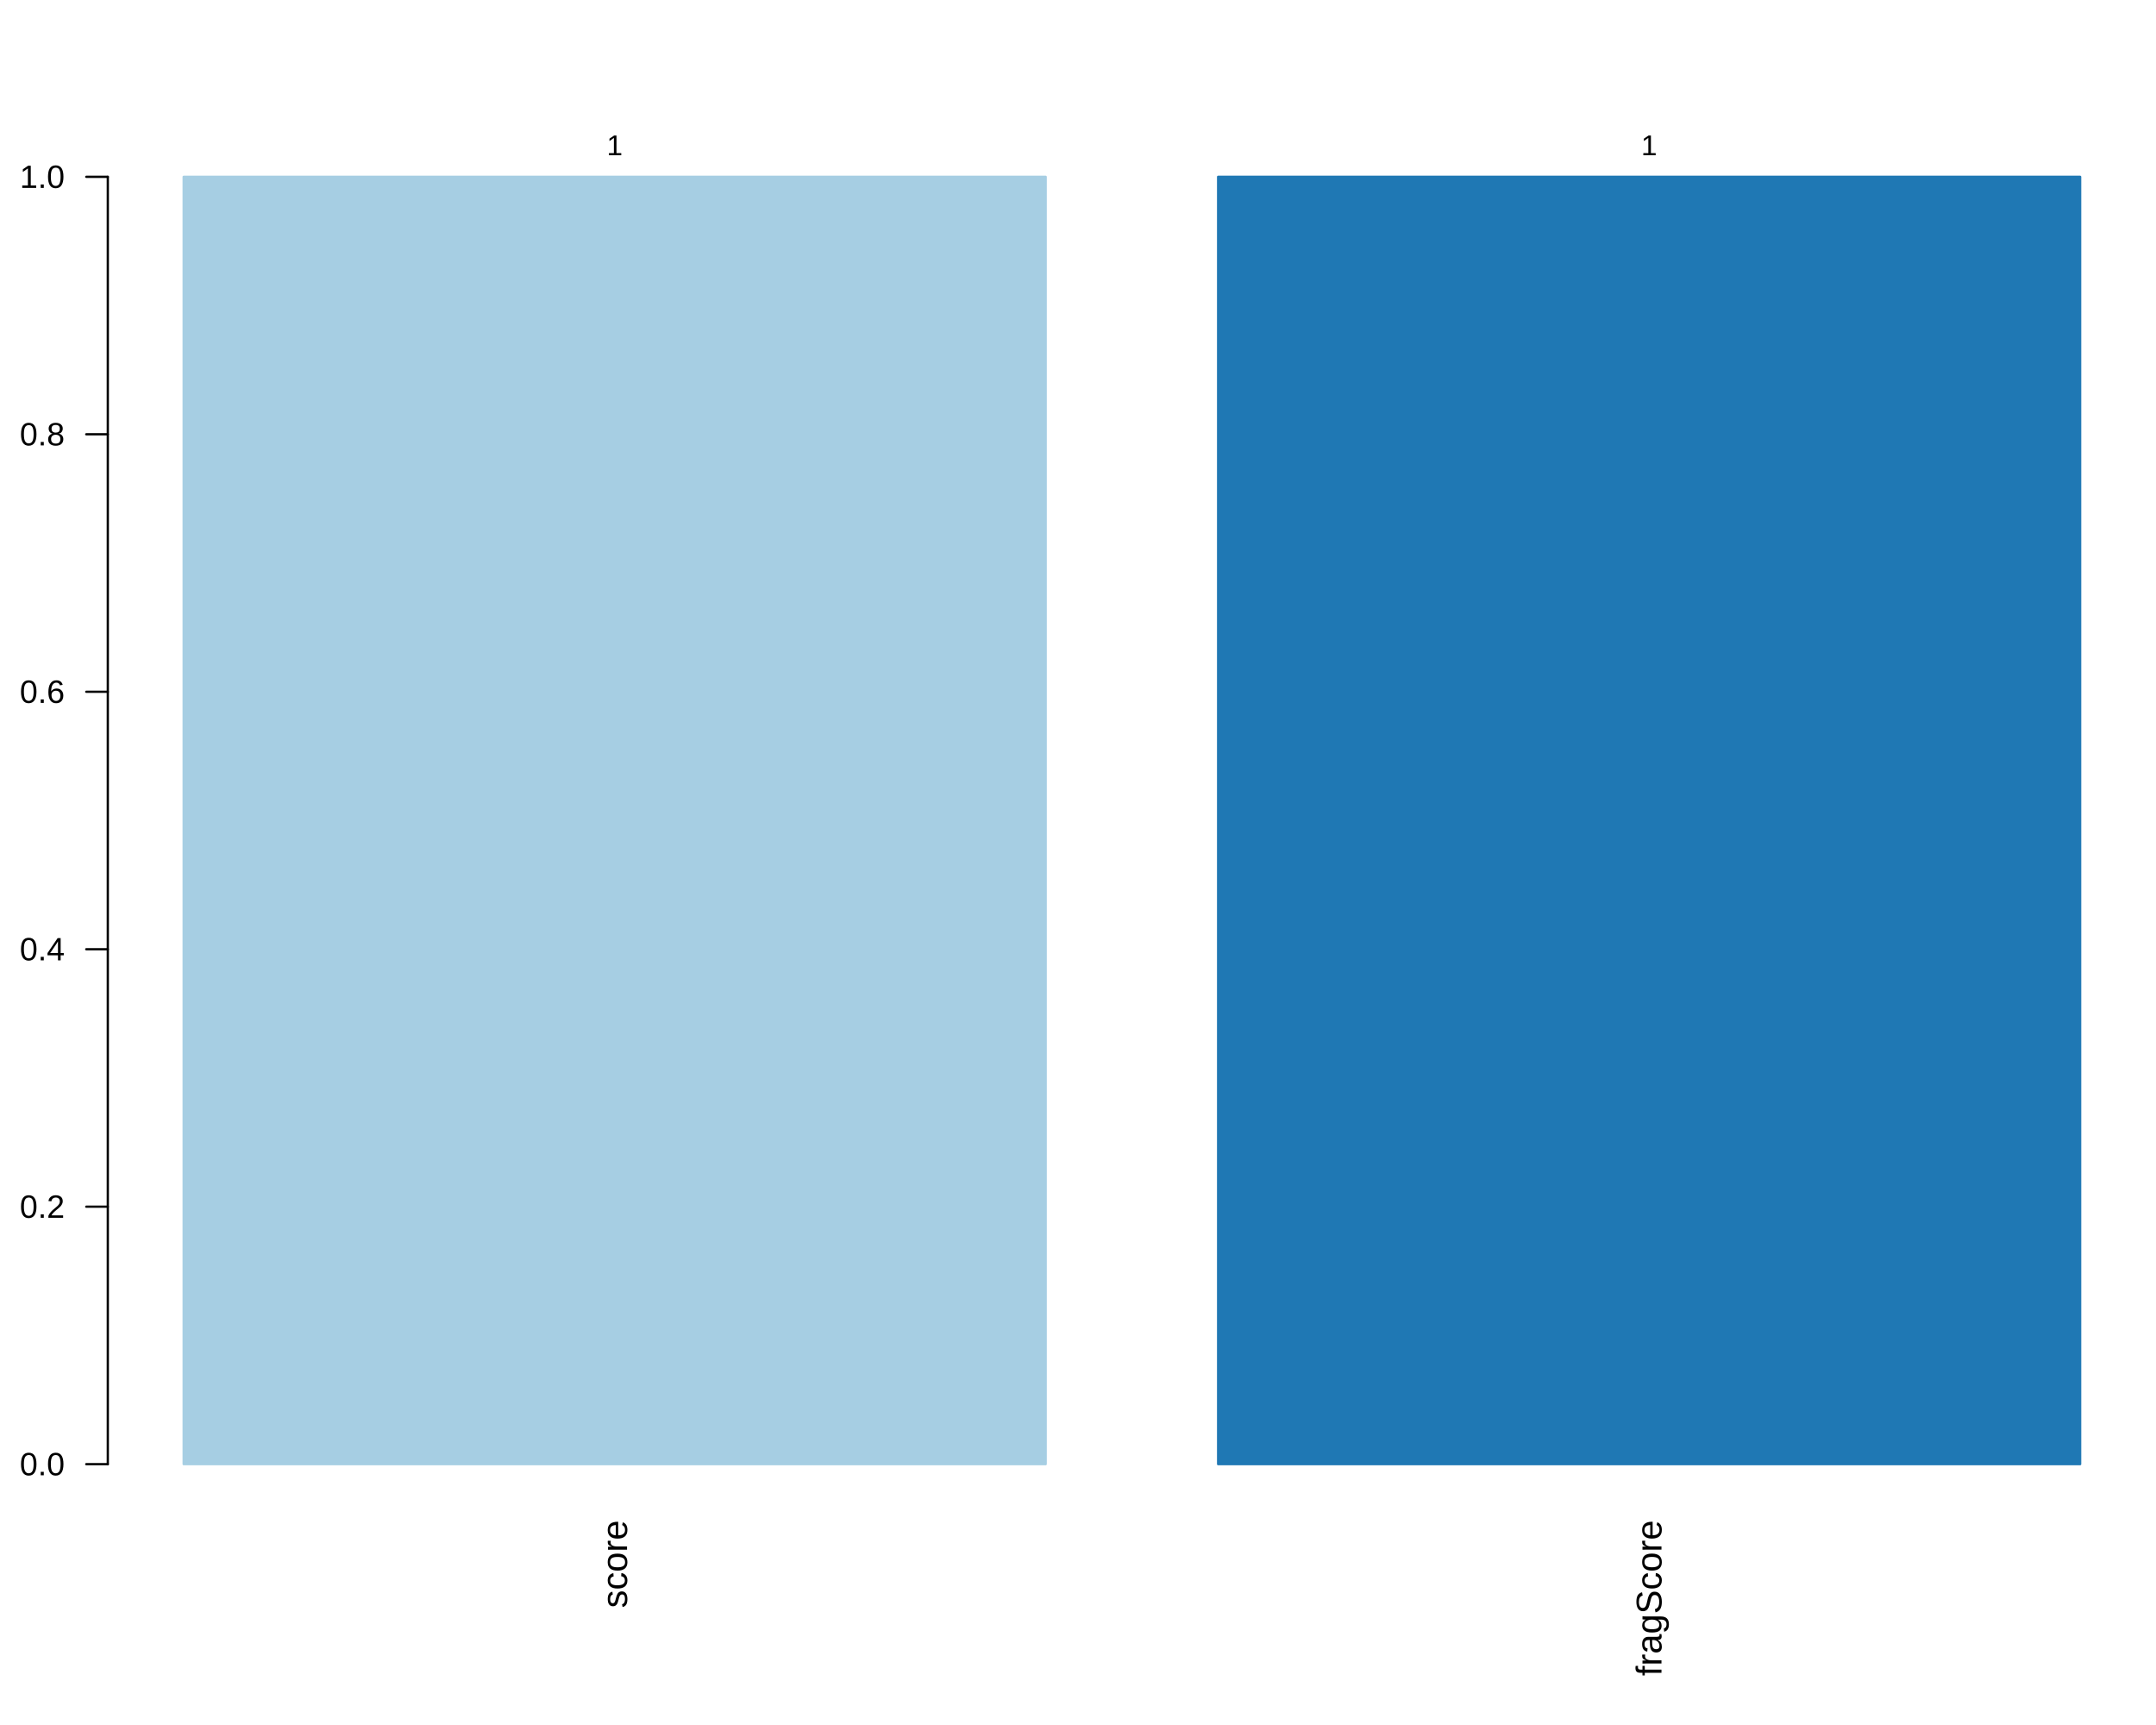
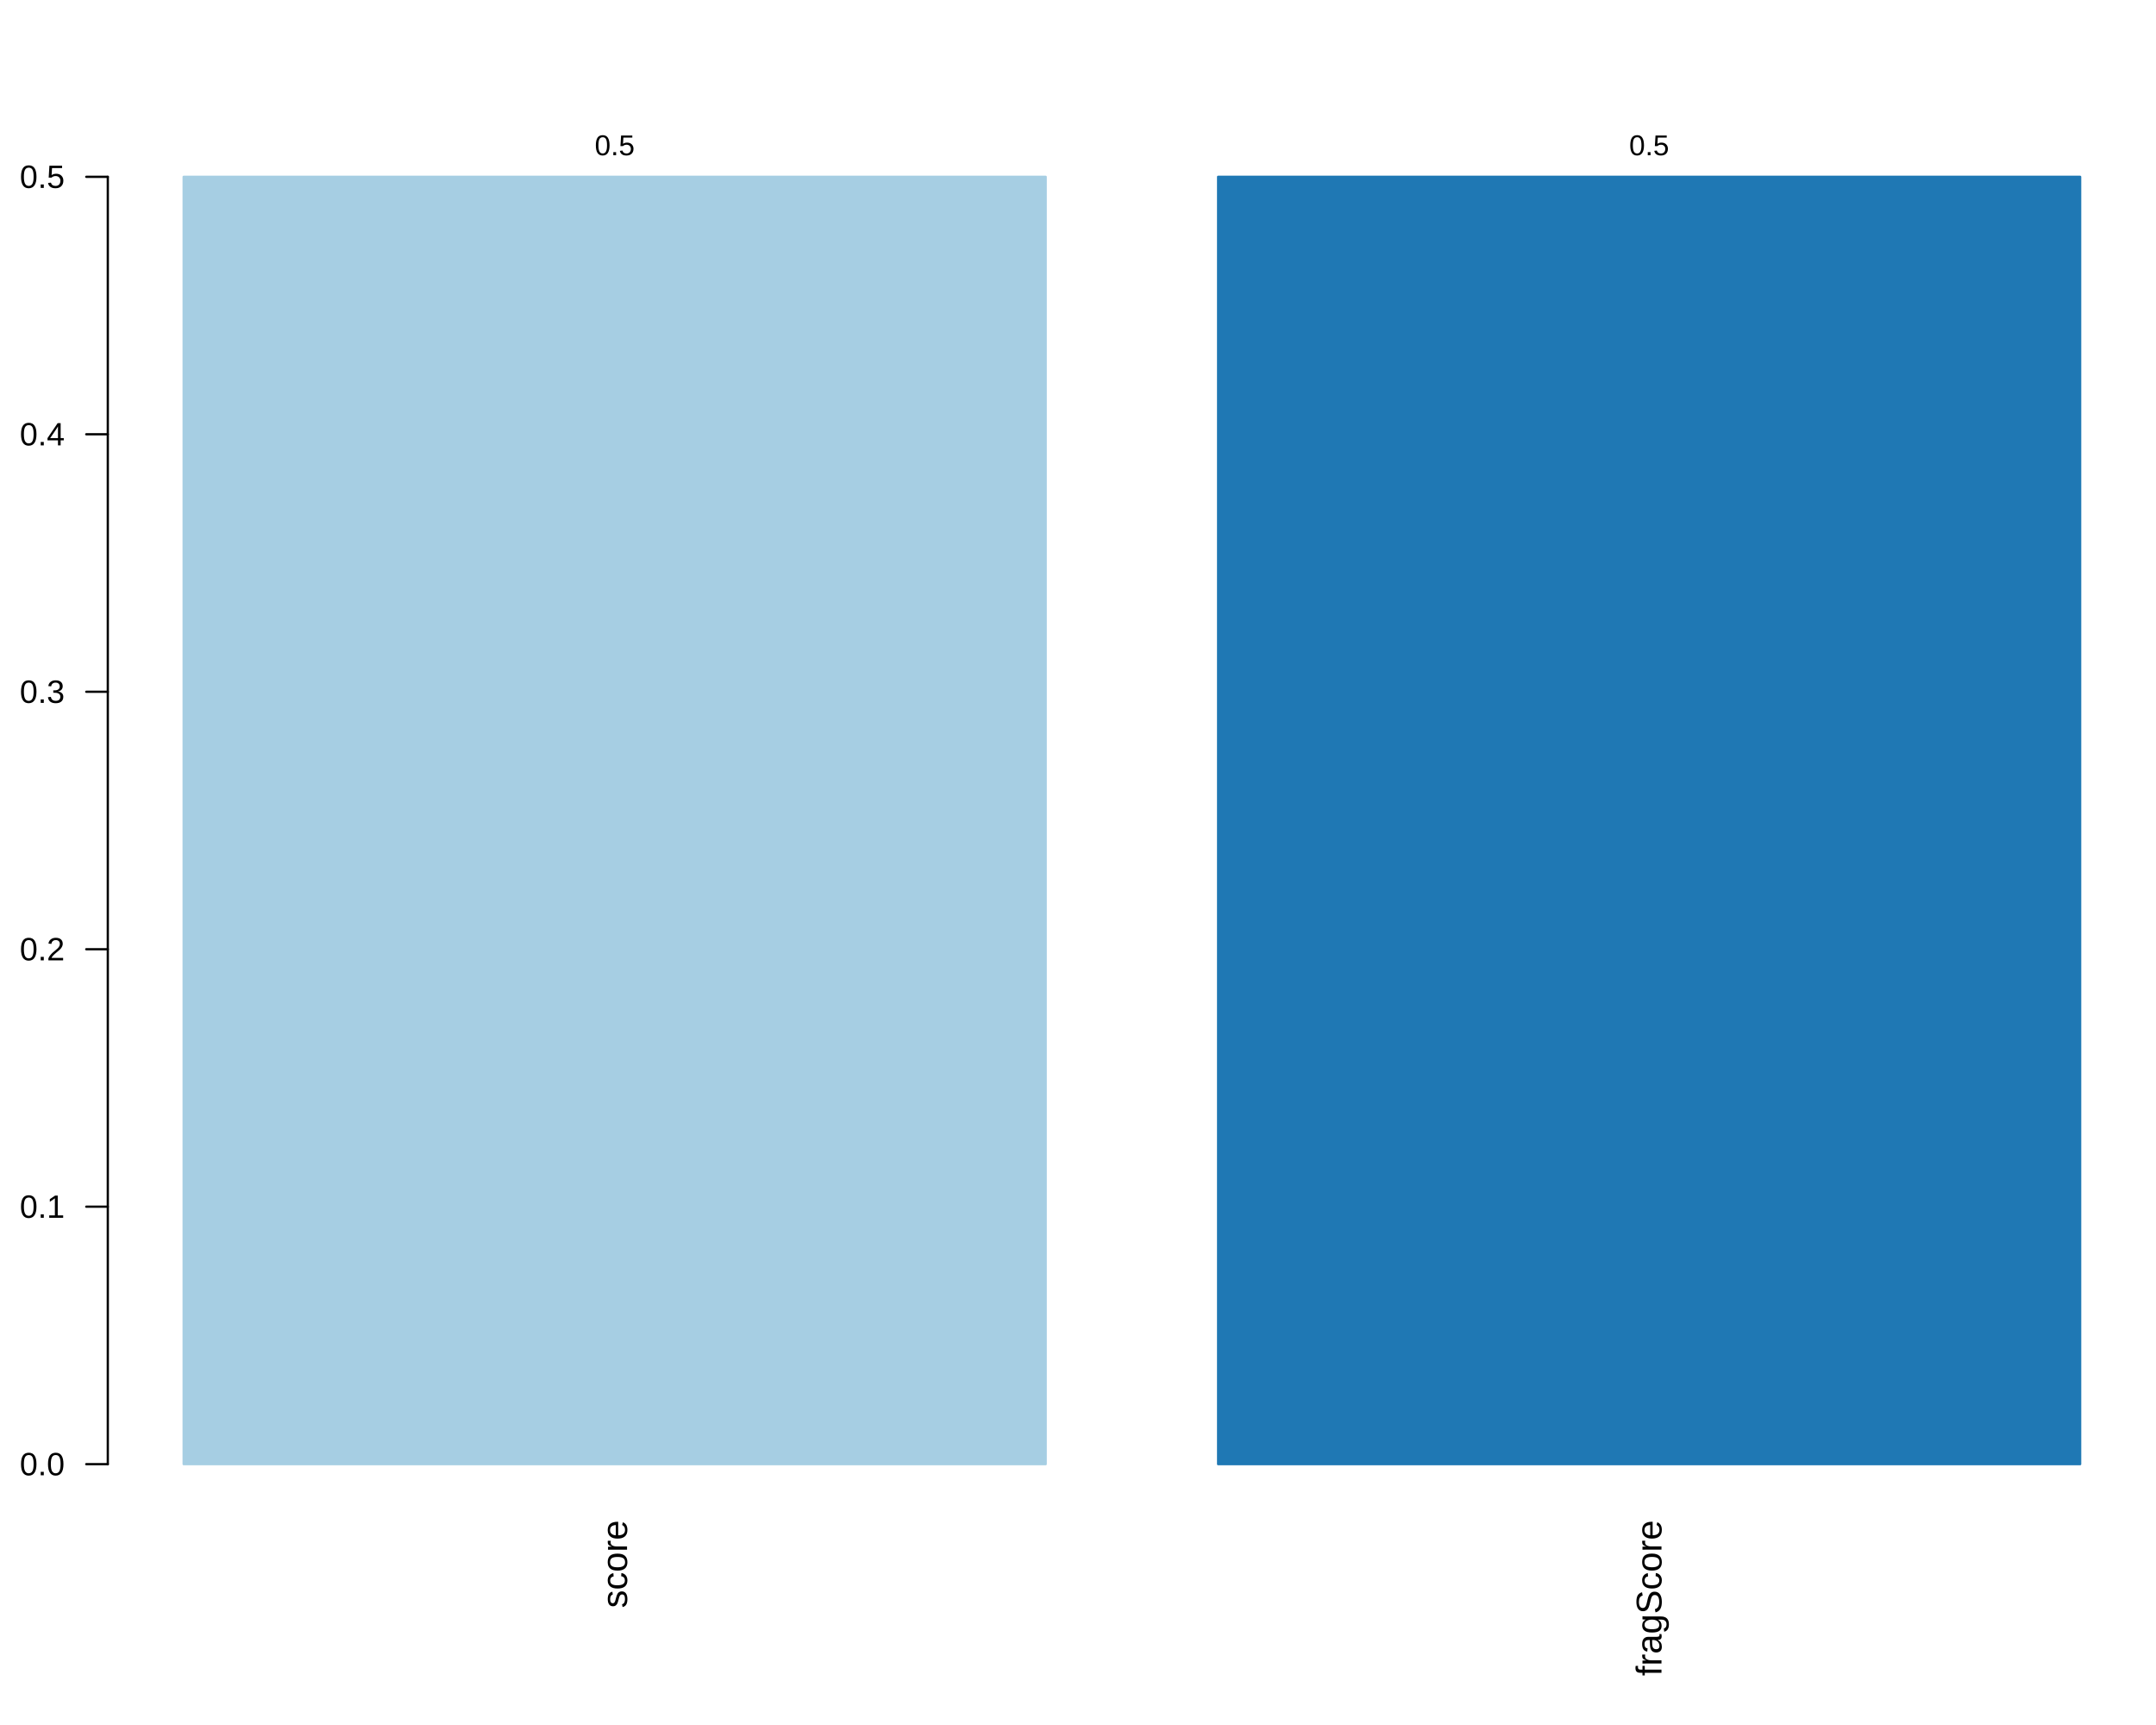
<svg xmlns="http://www.w3.org/2000/svg" viewBox="0 0 720.00 576.00">
  <defs>
    <style type="text/css">
    line, polyline, polygon, path, rect, circle {
      fill: none;
      stroke: #000000;
      stroke-linecap: round;
      stroke-linejoin: round;
      stroke-miterlimit: 10.00;
    }
  </style>
  </defs>
  <rect width="100%" height="100%" style="stroke: none; fill: #FFFFFF;" />
  <rect x="61.33" y="59.04" width="287.88" height="429.86" style="stroke-width: 0.75; stroke: #A6CEE3; fill: #A6CEE3;" />
  <rect x="406.79" y="59.04" width="287.88" height="429.86" style="stroke-width: 0.75; stroke: #1F78B4; fill: #1F78B4;" />
  <text transform="translate(209.40,536.95) rotate(-90)" style="font-size: 12.00px; font-family: Liberation Sans;" textLength="29.34px" lengthAdjust="spacingAndGlyphs">score</text>
  <text transform="translate(554.85,559.62) rotate(-90)" style="font-size: 12.00px; font-family: Liberation Sans;" textLength="52.02px" lengthAdjust="spacingAndGlyphs">fragScore</text>
  <line x1="36.00" y1="488.90" x2="36.00" y2="59.04" style="stroke-width: 0.75;" />
  <line x1="36.00" y1="488.90" x2="28.80" y2="488.90" style="stroke-width: 0.75;" />
  <line x1="36.00" y1="402.93" x2="28.80" y2="402.93" style="stroke-width: 0.75;" />
  <line x1="36.00" y1="316.96" x2="28.80" y2="316.96" style="stroke-width: 0.75;" />
  <line x1="36.00" y1="230.99" x2="28.80" y2="230.99" style="stroke-width: 0.75;" />
  <line x1="36.00" y1="145.01" x2="28.80" y2="145.01" style="stroke-width: 0.75;" />
  <line x1="36.00" y1="59.04" x2="28.80" y2="59.04" style="stroke-width: 0.75;" />
  <text x="6.60" y="492.62" style="font-size: 10.80px; font-family: Liberation Sans;" textLength="15.00px" lengthAdjust="spacingAndGlyphs">0.0</text>
-   <text x="6.60" y="406.64" style="font-size: 10.80px; font-family: Liberation Sans;" textLength="15.00px" lengthAdjust="spacingAndGlyphs">0.2</text>
-   <text x="6.60" y="320.67" style="font-size: 10.80px; font-family: Liberation Sans;" textLength="15.00px" lengthAdjust="spacingAndGlyphs">0.4</text>
-   <text x="6.60" y="234.70" style="font-size: 10.80px; font-family: Liberation Sans;" textLength="15.00px" lengthAdjust="spacingAndGlyphs">0.6</text>
-   <text x="6.60" y="148.72" style="font-size: 10.80px; font-family: Liberation Sans;" textLength="15.00px" lengthAdjust="spacingAndGlyphs">0.8</text>
-   <text x="6.60" y="62.75" style="font-size: 10.80px; font-family: Liberation Sans;" textLength="15.00px" lengthAdjust="spacingAndGlyphs">1.0</text>
-   <text x="202.61" y="51.84" style="font-size: 9.60px; font-family: Liberation Sans;" textLength="5.33px" lengthAdjust="spacingAndGlyphs">1</text>
-   <text x="548.06" y="51.84" style="font-size: 9.60px; font-family: Liberation Sans;" textLength="5.33px" lengthAdjust="spacingAndGlyphs">1</text>
+   <text x="6.60" y="406.64" style="font-size: 10.80px; font-family: Liberation Sans;" textLength="15.00px" lengthAdjust="spacingAndGlyphs">0.1</text>
+   <text x="6.60" y="320.67" style="font-size: 10.80px; font-family: Liberation Sans;" textLength="15.00px" lengthAdjust="spacingAndGlyphs">0.2</text>
+   <text x="6.60" y="234.70" style="font-size: 10.80px; font-family: Liberation Sans;" textLength="15.00px" lengthAdjust="spacingAndGlyphs">0.3</text>
+   <text x="6.60" y="148.72" style="font-size: 10.80px; font-family: Liberation Sans;" textLength="15.00px" lengthAdjust="spacingAndGlyphs">0.4</text>
+   <text x="6.60" y="62.75" style="font-size: 10.80px; font-family: Liberation Sans;" textLength="15.00px" lengthAdjust="spacingAndGlyphs">0.5</text>
+   <text x="198.61" y="51.84" style="font-size: 9.60px; font-family: Liberation Sans;" textLength="13.33px" lengthAdjust="spacingAndGlyphs">0.5</text>
+   <text x="544.06" y="51.84" style="font-size: 9.60px; font-family: Liberation Sans;" textLength="13.33px" lengthAdjust="spacingAndGlyphs">0.5</text>
  <defs>
    <clipPath id="cpNTkuMDR8Njg5Ljc2fDUwMi41Nnw1OS4wNA==">
      <rect x="59.04" y="59.04" width="630.72" height="443.52" />
    </clipPath>
  </defs>
</svg>
